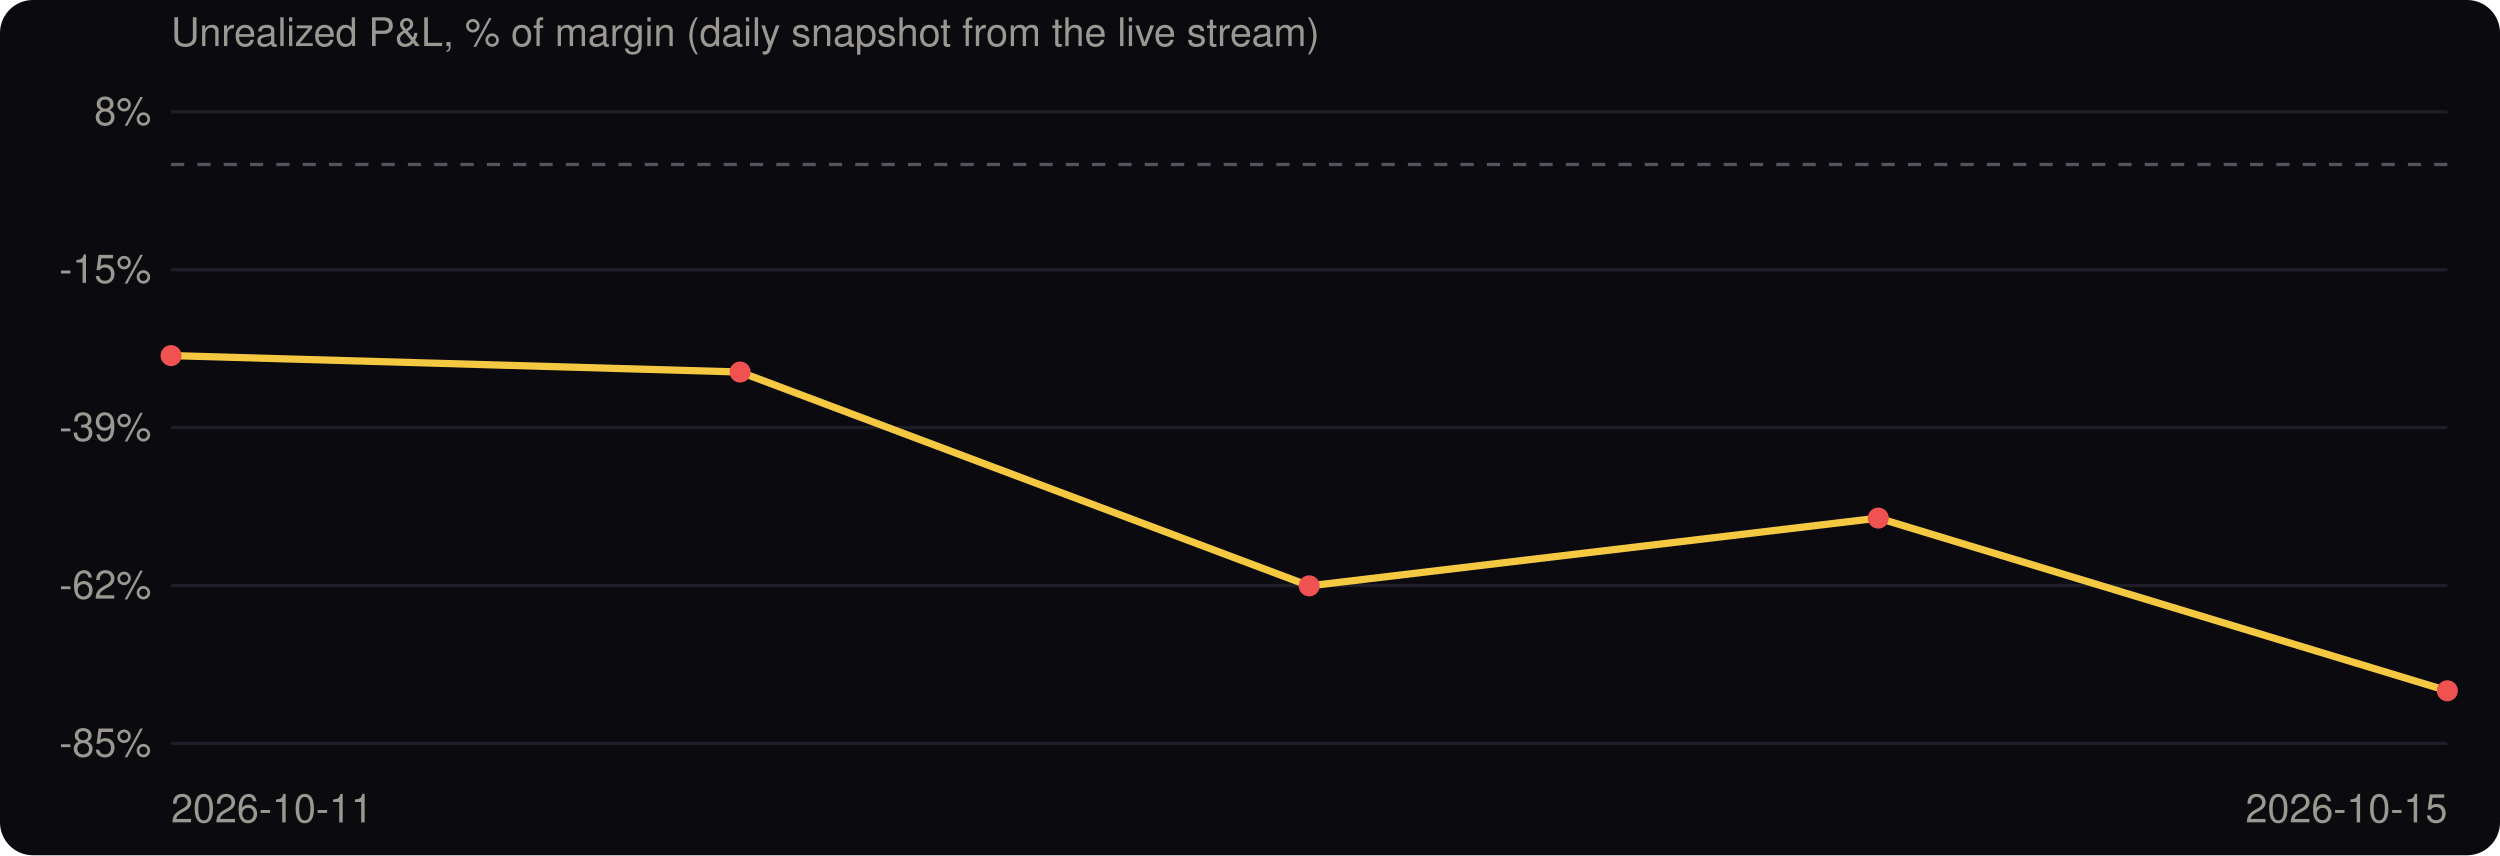
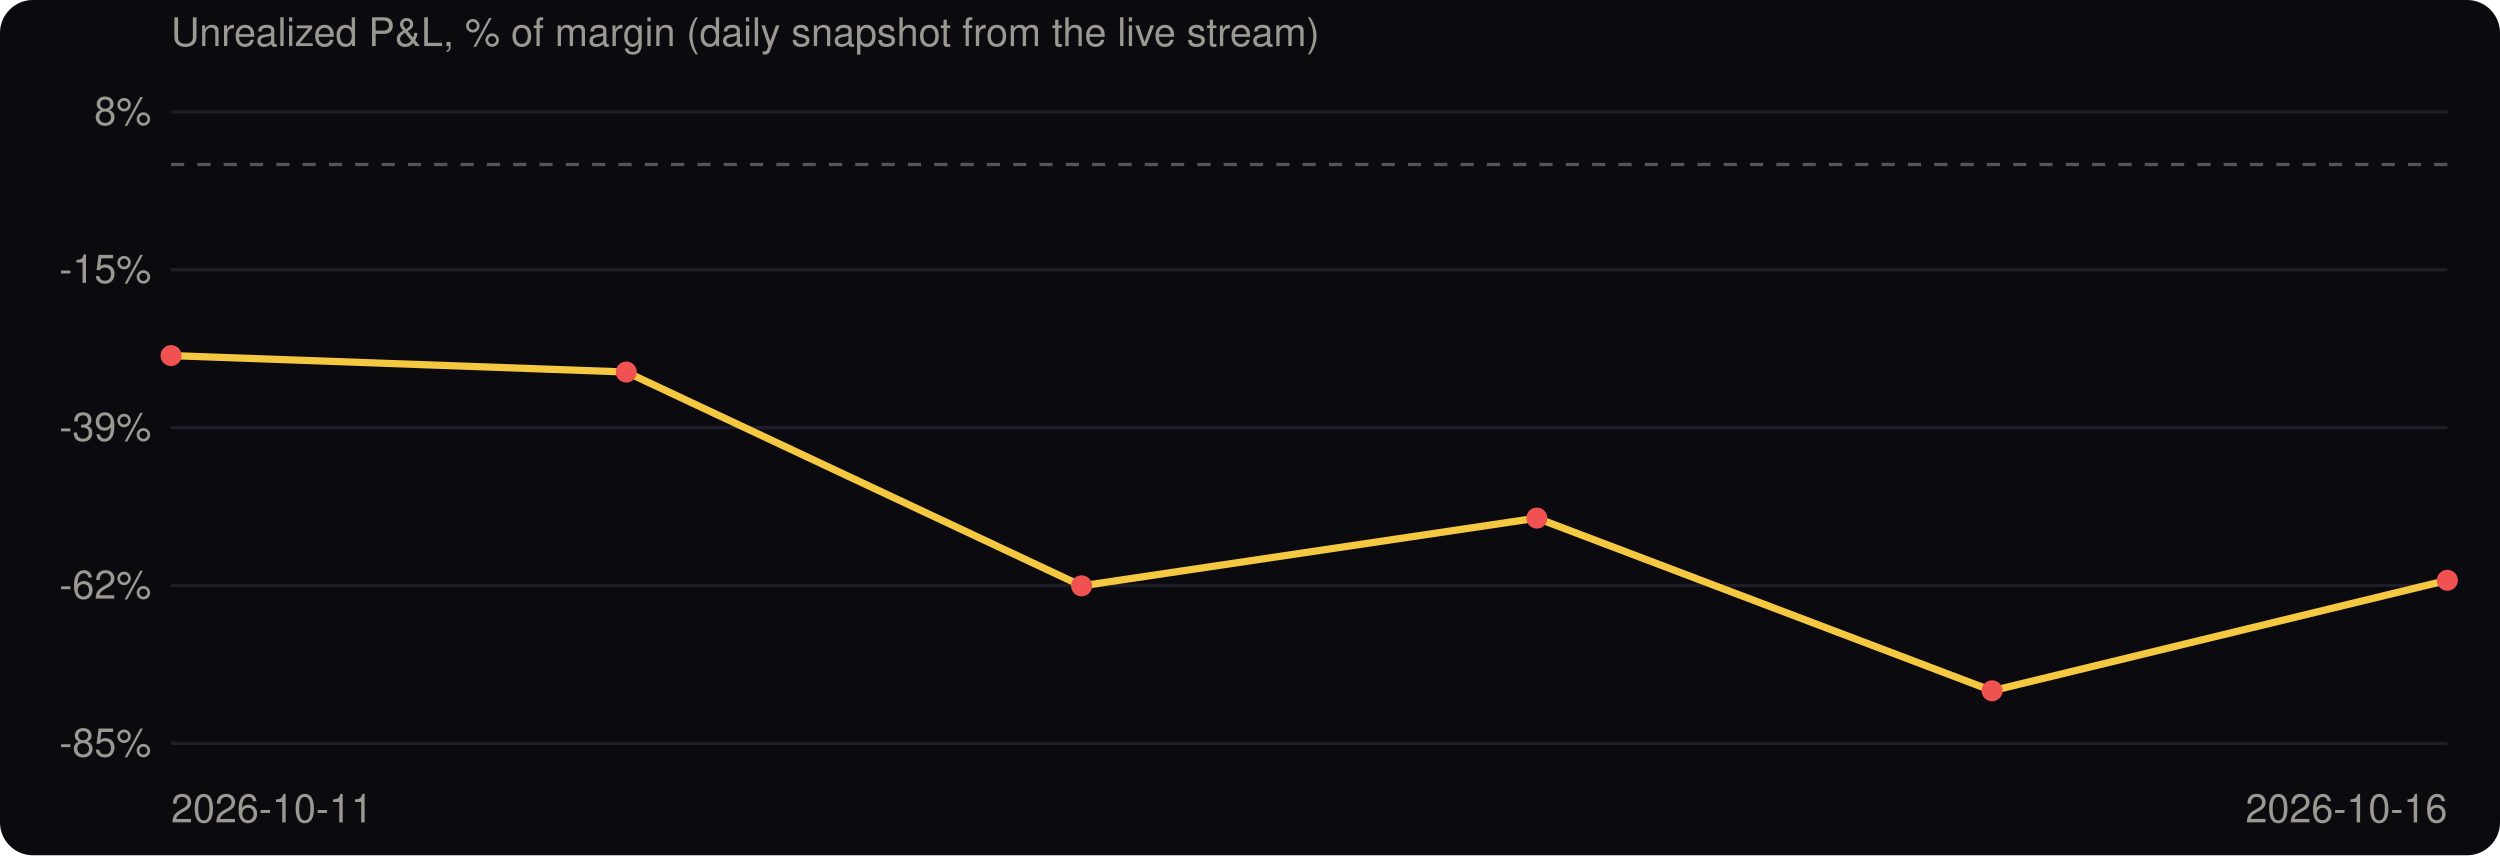
<svg xmlns="http://www.w3.org/2000/svg" viewBox="0 0 760 260" width="760" height="260" font-family="Helvetica, Arial, sans-serif" font-size="12">
  <rect width="760" height="260" rx="10" fill="#0A0A0F" />
  <text x="52" y="14" fill="#9A9890">Unrealized P&amp;L, % of margin (daily snapshot from the live stream)</text>
  <line x1="52" x2="744" y1="226.0" y2="226.0" stroke="#1E1E28" />
  <text x="46" y="230.0" fill="#9A9890" text-anchor="end">-85%</text>
  <line x1="52" x2="744" y1="178.0" y2="178.0" stroke="#1E1E28" />
  <text x="46" y="182.0" fill="#9A9890" text-anchor="end">-62%</text>
  <line x1="52" x2="744" y1="130.0" y2="130.0" stroke="#1E1E28" />
  <text x="46" y="134.0" fill="#9A9890" text-anchor="end">-39%</text>
  <line x1="52" x2="744" y1="82.0" y2="82.0" stroke="#1E1E28" />
  <text x="46" y="86.0" fill="#9A9890" text-anchor="end">-15%</text>
  <line x1="52" x2="744" y1="34.0" y2="34.0" stroke="#1E1E28" />
  <text x="46" y="38.0" fill="#9A9890" text-anchor="end">8%</text>
  <line x1="52" x2="744" y1="50.0" y2="50.0" stroke="#55545E" stroke-dasharray="4 4" />
-   <path d="M52.0,108.1 L225.0,113.1 L398.0,178.1 L571.0,157.5 L744.0,210.0" fill="none" stroke="#F5C842" stroke-width="2.2" />
+   <path d="M52.0,108.1 L190.4,113.1 L328.8,178.1 L467.2,157.5 L605.6,210.0 L744.0,176.4" fill="none" stroke="#F5C842" stroke-width="2.2" />
  <circle cx="52.0" cy="108.1" r="3.2" fill="#f05252" />
-   <circle cx="225.0" cy="113.1" r="3.2" fill="#f05252" />
-   <circle cx="398.0" cy="178.1" r="3.2" fill="#f05252" />
-   <circle cx="571.0" cy="157.5" r="3.2" fill="#f05252" />
-   <circle cx="744.0" cy="210.0" r="3.2" fill="#f05252" />
+   <circle cx="190.4" cy="113.1" r="3.2" fill="#f05252" />
+   <circle cx="328.8" cy="178.1" r="3.2" fill="#f05252" />
+   <circle cx="467.2" cy="157.5" r="3.2" fill="#f05252" />
+   <circle cx="605.6" cy="210.0" r="3.2" fill="#f05252" />
+   <circle cx="744.0" cy="176.4" r="3.2" fill="#f05252" />
  <text x="52" y="250" fill="#9A9890">2026-10-11</text>
-   <text x="744" y="250" fill="#9A9890" text-anchor="end">2026-10-15</text>
+   <text x="744" y="250" fill="#9A9890" text-anchor="end">2026-10-16</text>
</svg>
